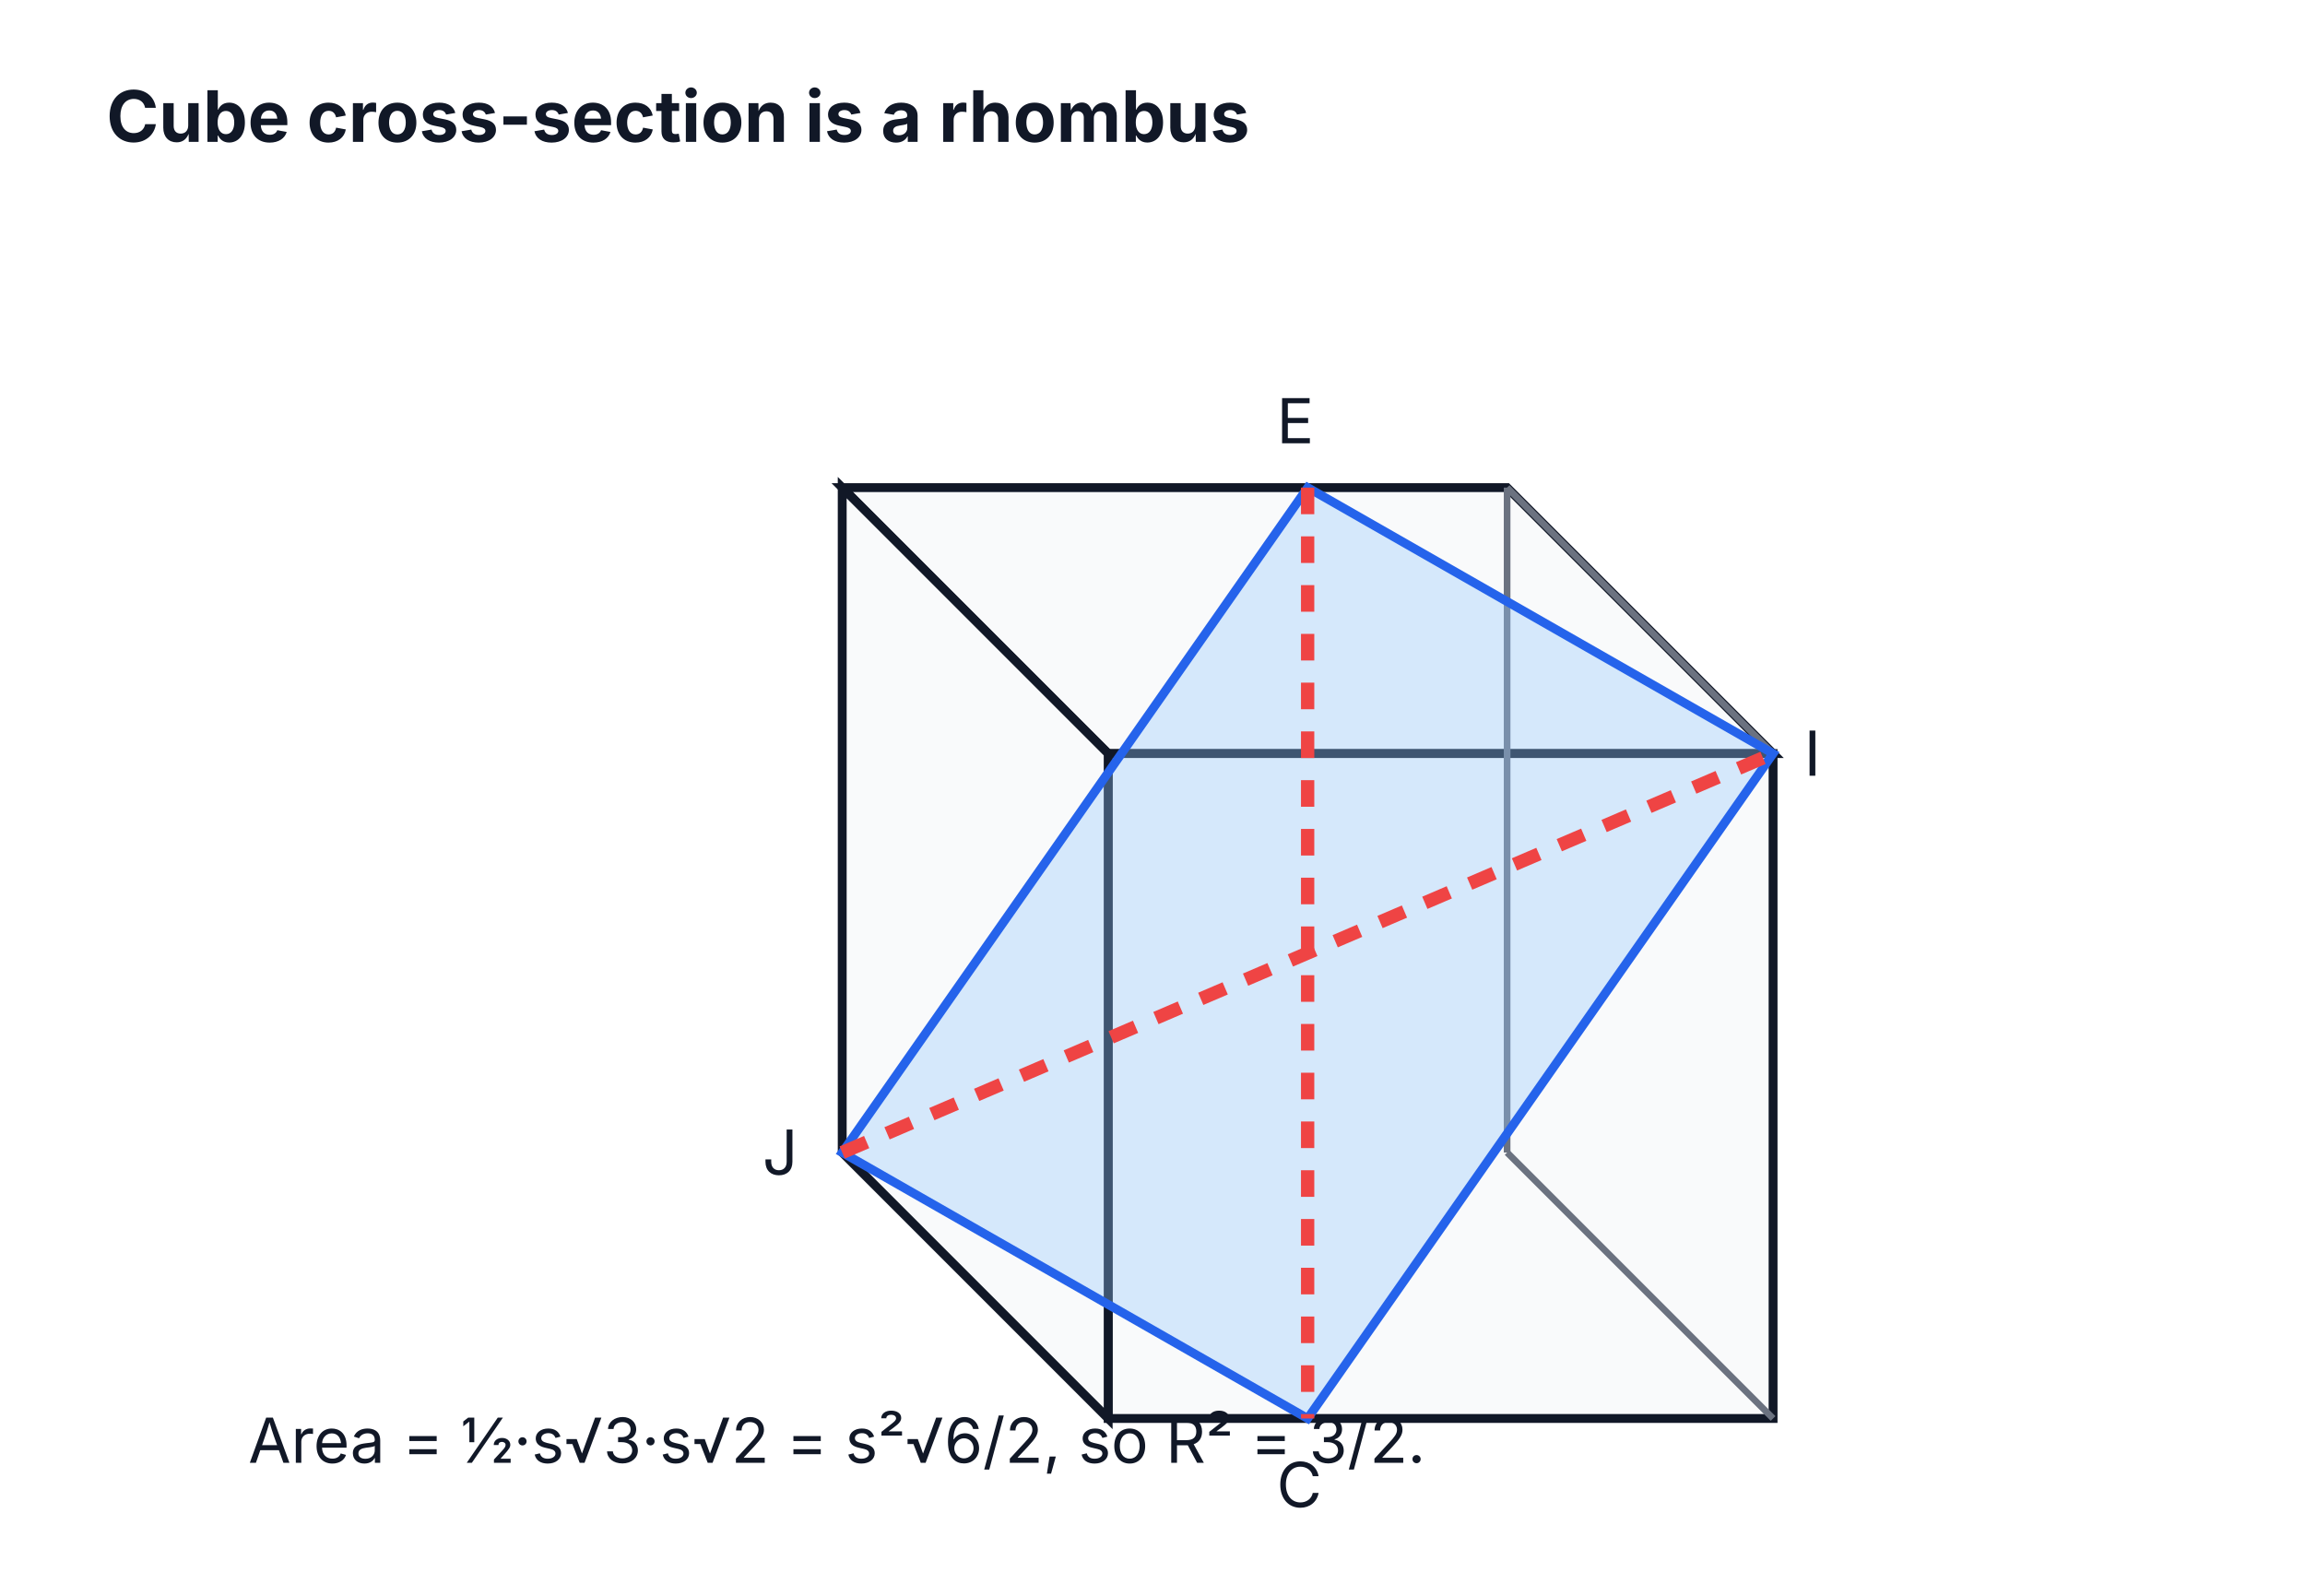
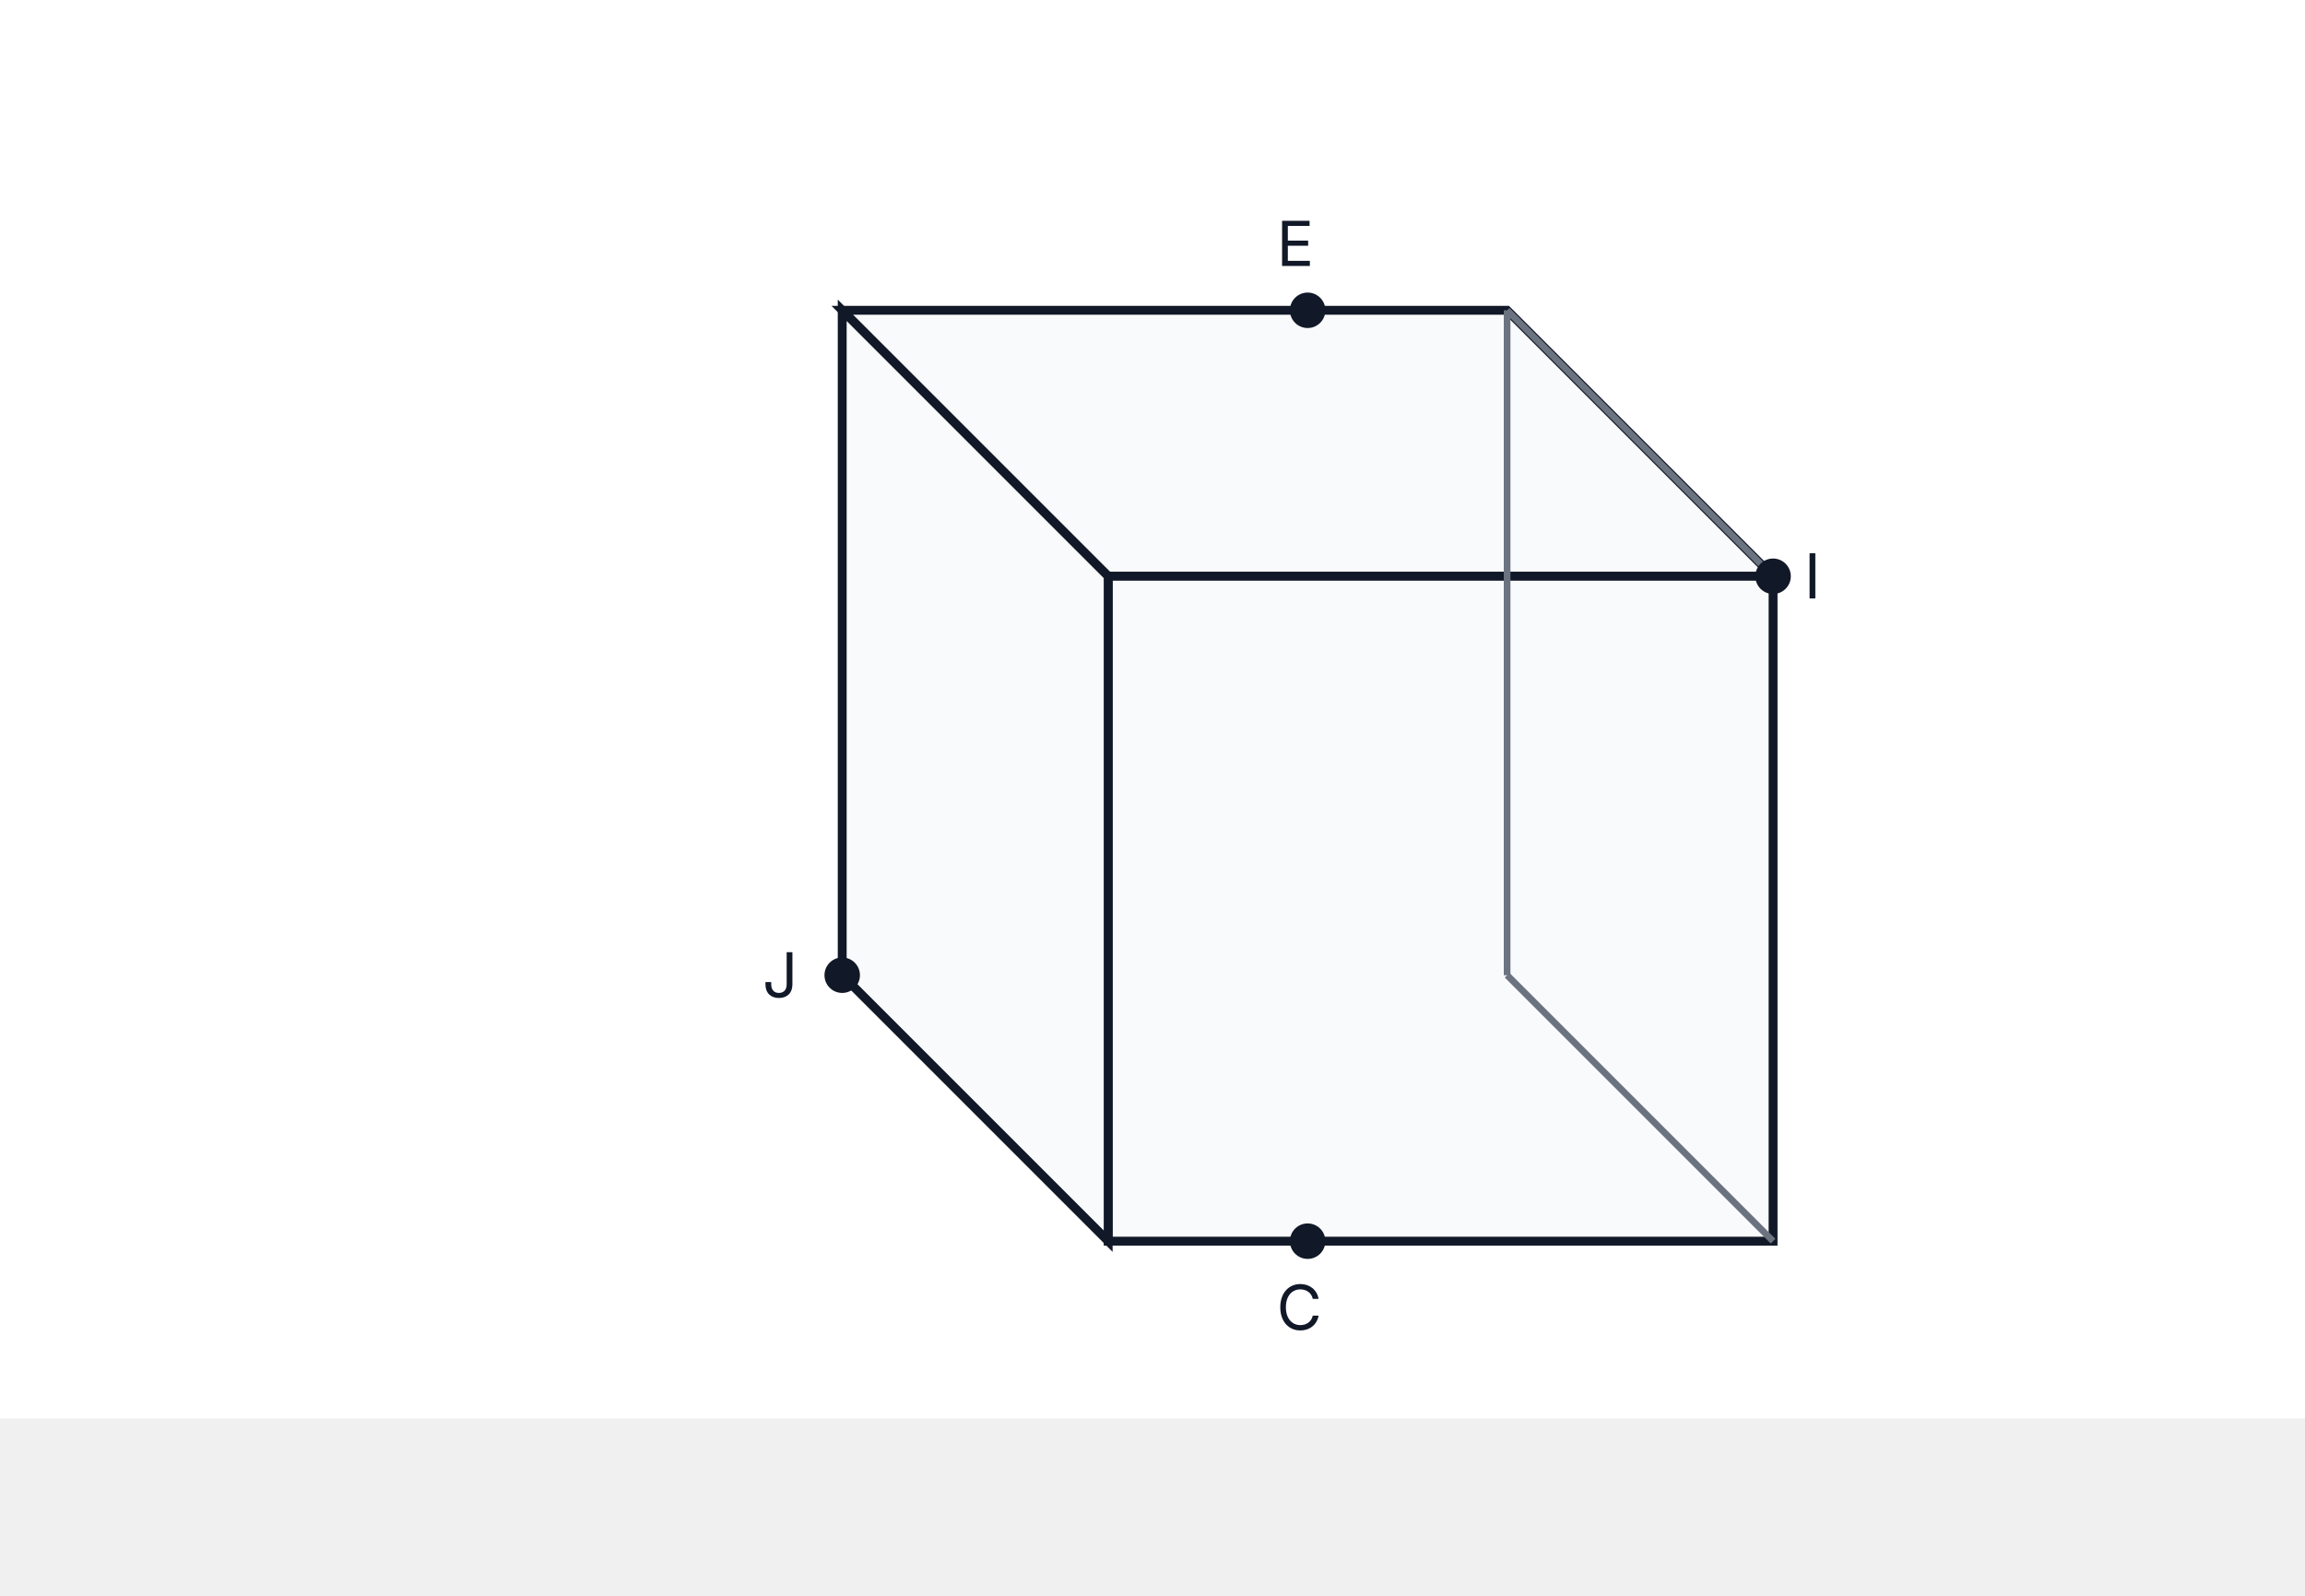
<svg xmlns="http://www.w3.org/2000/svg" viewBox="0 0 520 360" role="img" aria-label="problem-24-cube-cross-section-animated.svg">
  <style>
  .label{font-family:Inter,Arial,sans-serif;font-size:14px;fill:#111827}
  .small{font-family:Inter,Arial,sans-serif;font-size:11px;fill:#374151}
  .title{font-family:Inter,Arial,sans-serif;font-size:16px;font-weight:700;fill:#111827}
  .line{stroke:#111827;stroke-width:3;fill:none;stroke-linecap:round;stroke-linejoin:round}
  .thin{stroke:#6b7280;stroke-width:1.5;fill:none}
  .grid{stroke:#d1d5db;stroke-width:1}
  .shade{fill:#93c5fd;fill-opacity:.35;stroke:#2563eb;stroke-width:2}
  .pulse{animation:pulse 1.6s ease-in-out infinite alternate;transform-origin:center}
  .draw{stroke-dasharray:900;stroke-dashoffset:900;animation:draw 2.4s ease forwards}
  .fade{animation:fade 2s ease-in-out infinite alternate}
  .pop{animation:pop 1.5s ease-in-out infinite alternate;transform-origin:center}
  @keyframes draw{to{stroke-dashoffset:0}}
  @keyframes fade{from{opacity:.25}to{opacity:1}}
  @keyframes pulse{from{opacity:.35;stroke-width:2}to{opacity:.95;stroke-width:4}}
  @keyframes pop{from{transform:scale(.96);opacity:.65}to{transform:scale(1.04);opacity:1}}
</style>
-   <rect width="520" height="370" fill="white" />
-   <text x="24" y="32" class="title">Cube cross-section is a rhombus</text>
-   <g transform="translate(130,70)">
+   <rect width="520" height="320" fill="white" />
+   <g transform="translate(130,30)">
    <polygon points="60,40 210,40 270,100 120,100" fill="#f9fafb" stroke="#111827" stroke-width="2" />
    <polygon points="120,100 270,100 270,250 120,250" fill="#f9fafb" stroke="#111827" stroke-width="2" />
    <polygon points="60,40 120,100 120,250 60,190" fill="#f9fafb" stroke="#111827" stroke-width="2" />
    <line x1="210" y1="40" x2="270" y2="100" class="thin" />
    <line x1="210" y1="40" x2="210" y2="190" class="thin" />
    <line x1="210" y1="190" x2="270" y2="250" class="thin" />
-     <polygon points="165,40 270,100 165,250 60,190" class="shade pulse" />
-     <line x1="165" y1="40" x2="165" y2="250" stroke="#ef4444" stroke-width="3" stroke-dasharray="6 5" />
-     <line x1="60" y1="190" x2="270" y2="100" stroke="#ef4444" stroke-width="3" stroke-dasharray="6 5" />
+     <circle cx="165" cy="40" r="4" fill="#111827" />
    <text x="158" y="30" class="label">E</text>
+     <circle cx="270" cy="100" r="4" fill="#111827" />
    <text x="277" y="105" class="label">I</text>
+     <circle cx="165" cy="250" r="4" fill="#111827" />
    <text x="158" y="270" class="label">C</text>
+     <circle cx="60" cy="190" r="4" fill="#111827" />
    <text x="42" y="195" class="label">J</text>
  </g>
-   <text x="56" y="330" class="label">Area = ½·s√3·s√2 = s²√6/2, so R² = 3/2.</text>
</svg>
